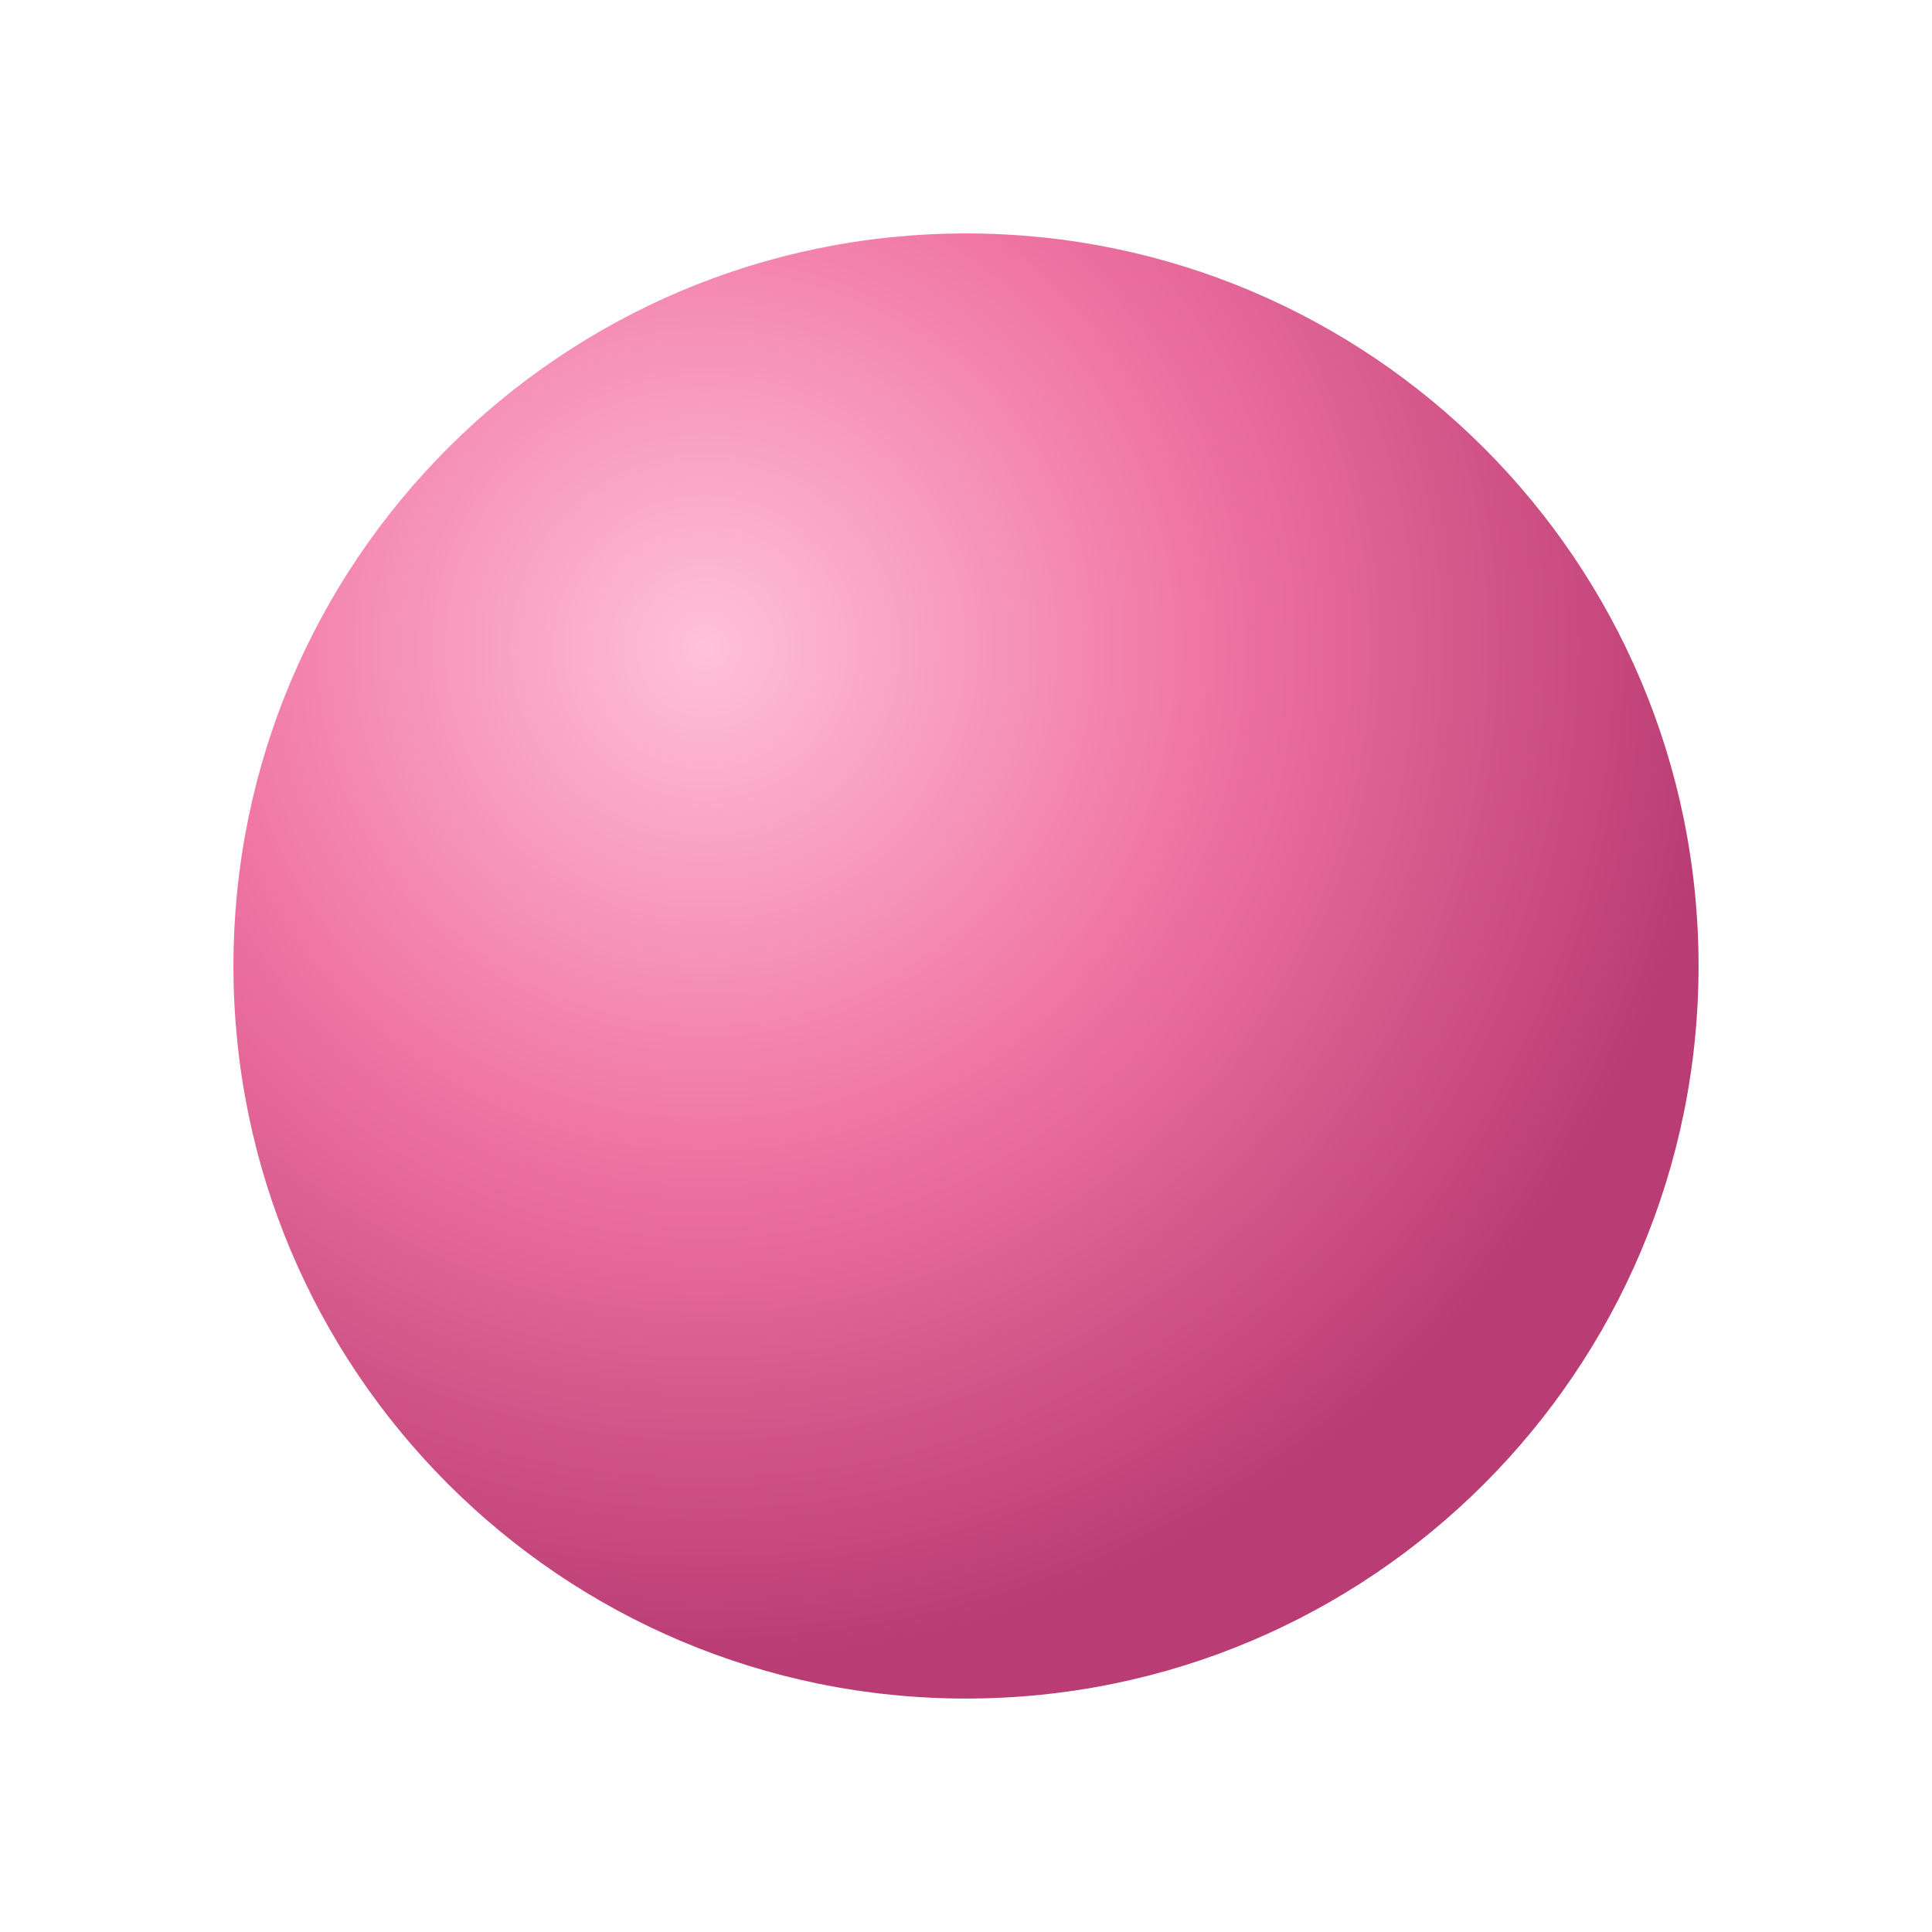
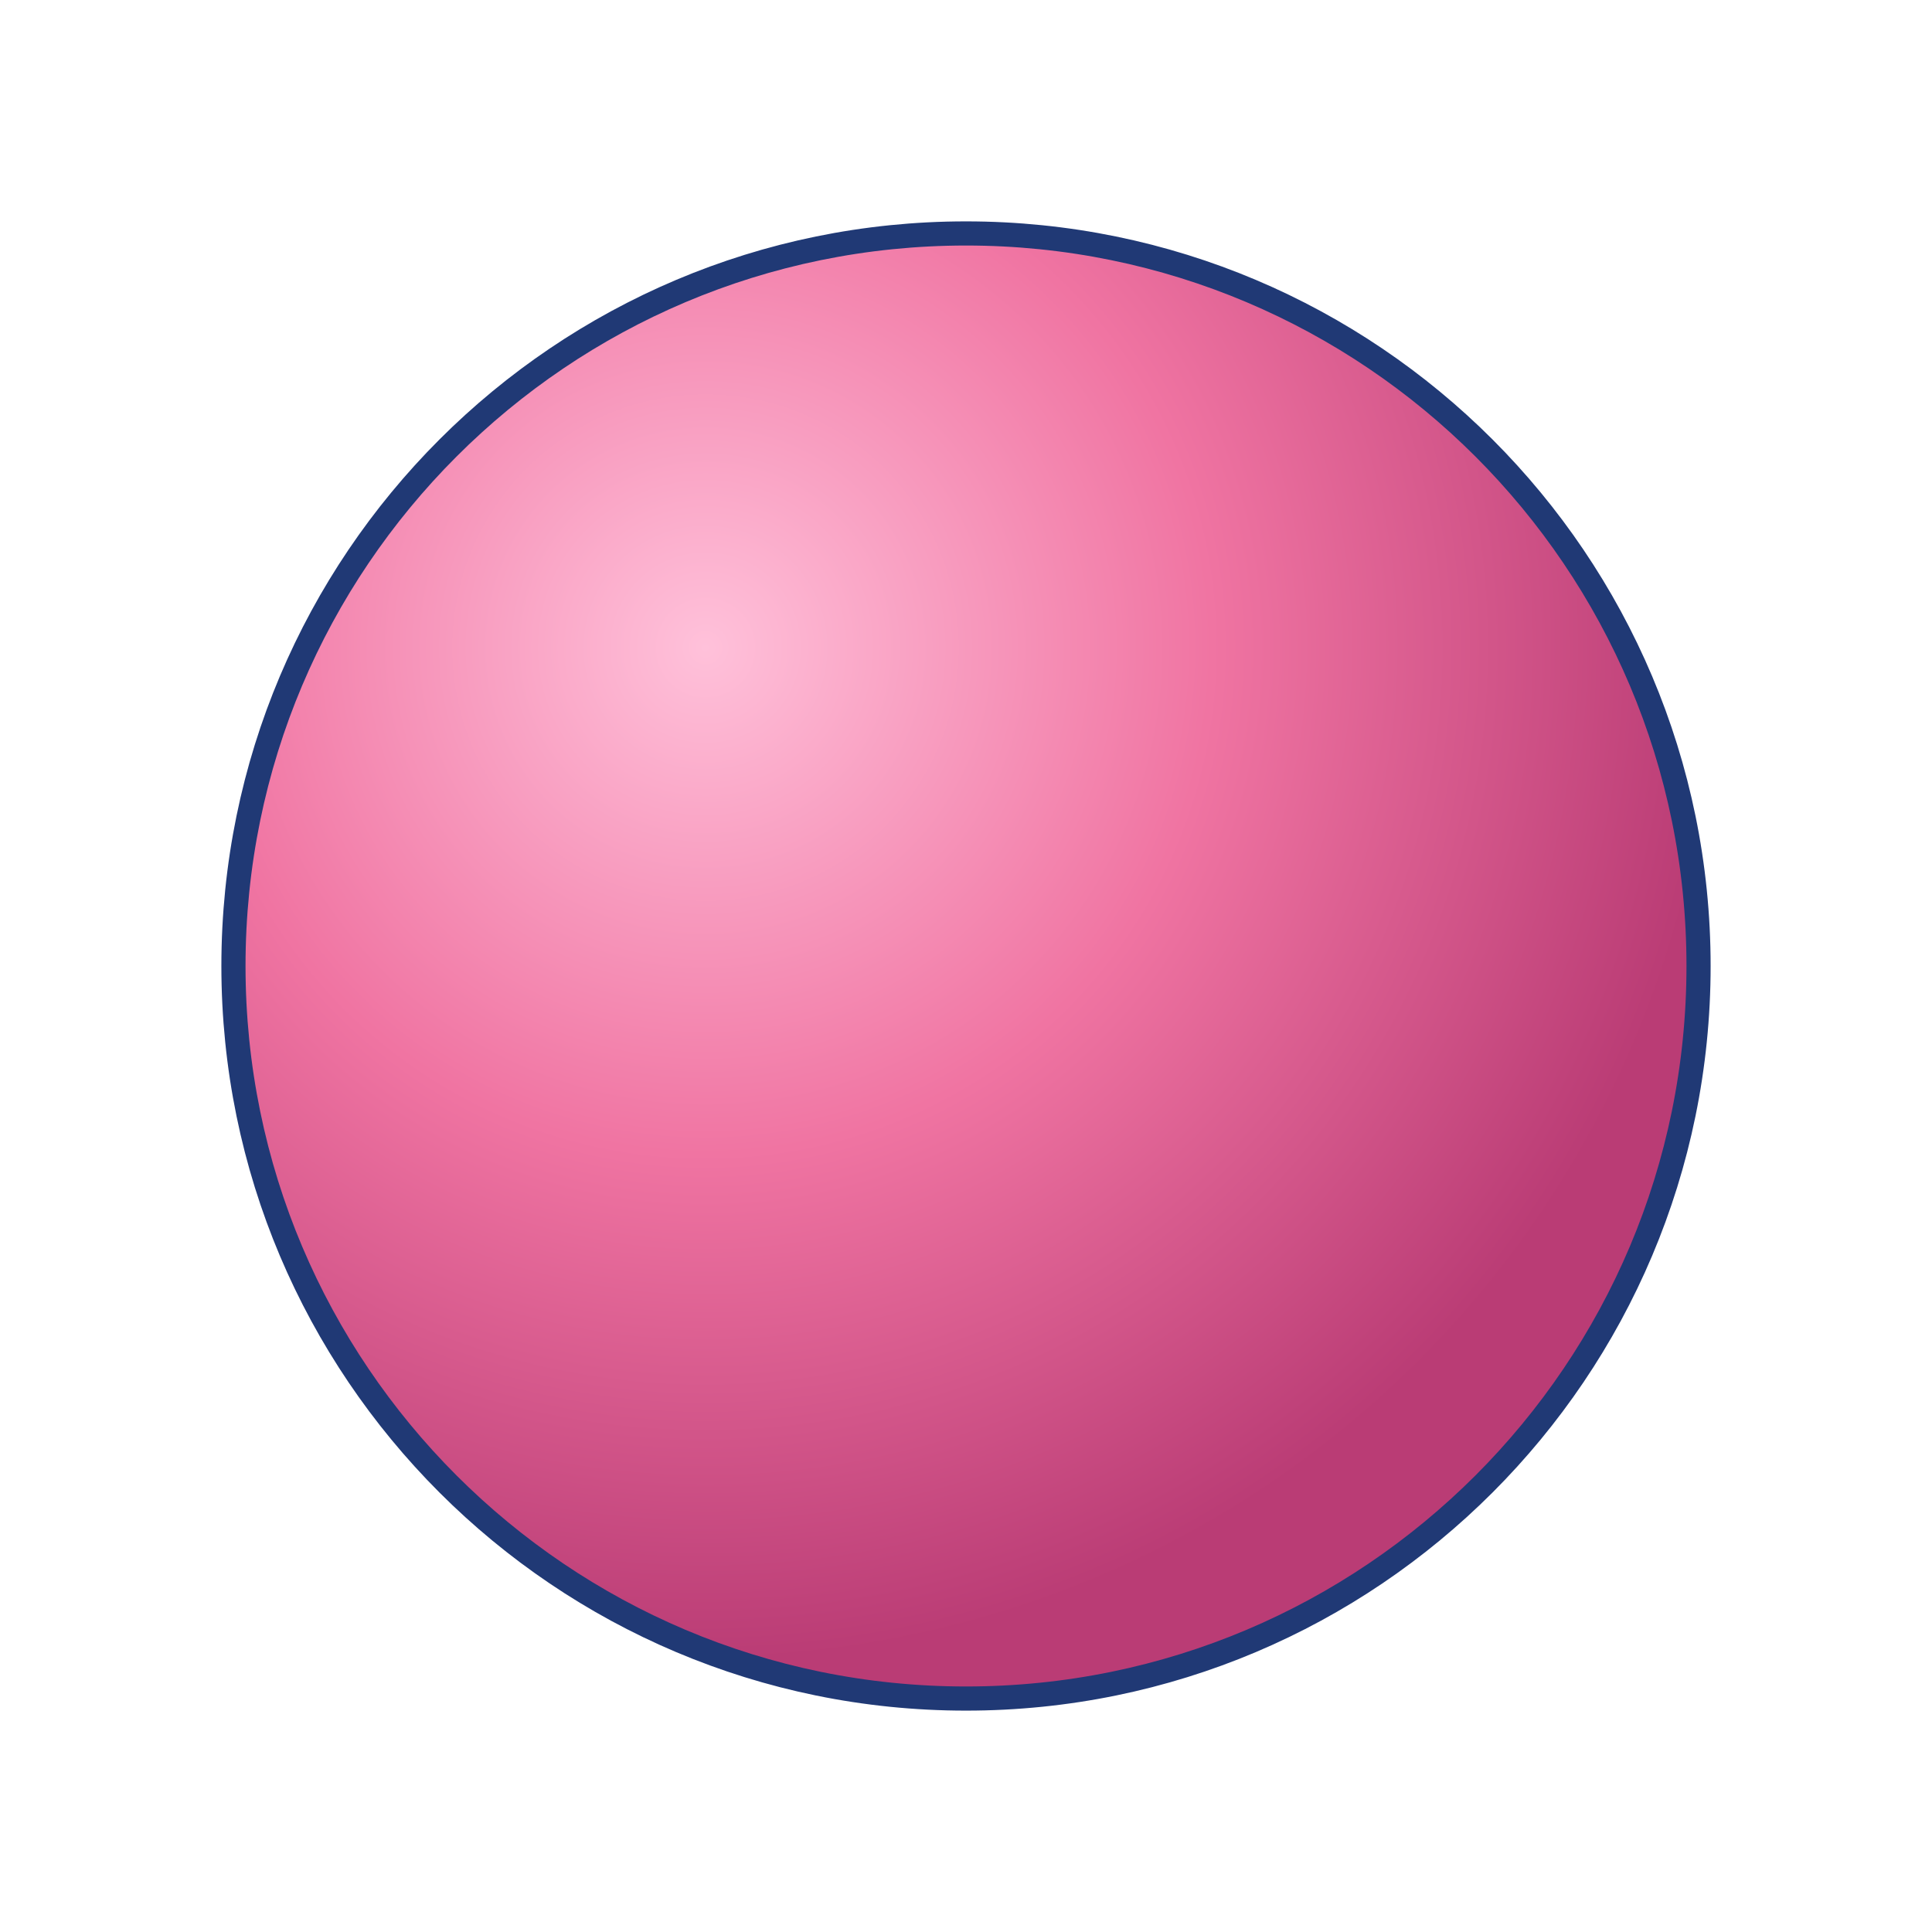
<svg xmlns="http://www.w3.org/2000/svg" viewBox="0 0 240 240">
  <defs>
    <linearGradient id="cone">
      <stop stop-color="#ffdf8e" />
      <stop offset="1" stop-color="#f19935" />
    </linearGradient>
    <linearGradient id="cylinder">
      <stop stop-color="#9aebbd" />
      <stop offset="1" stop-color="#309c76" />
    </linearGradient>
    <radialGradient id="ball" cx=".32" cy=".28" r=".7">
      <stop stop-color="#ffc1da" />
      <stop offset=".5" stop-color="#f074a2" />
      <stop offset="1" stop-color="#ba3c75" />
    </radialGradient>
  </defs>
-   <circle cx="120" cy="120" r="91" fill="url(#ball)" />
+   <g id="object-outline" stroke="#203975" stroke-width="3" stroke-linejoin="round">
+     <circle cx="120" cy="120" r="91" fill="url(#ball)" />
+   </g>
</svg>
